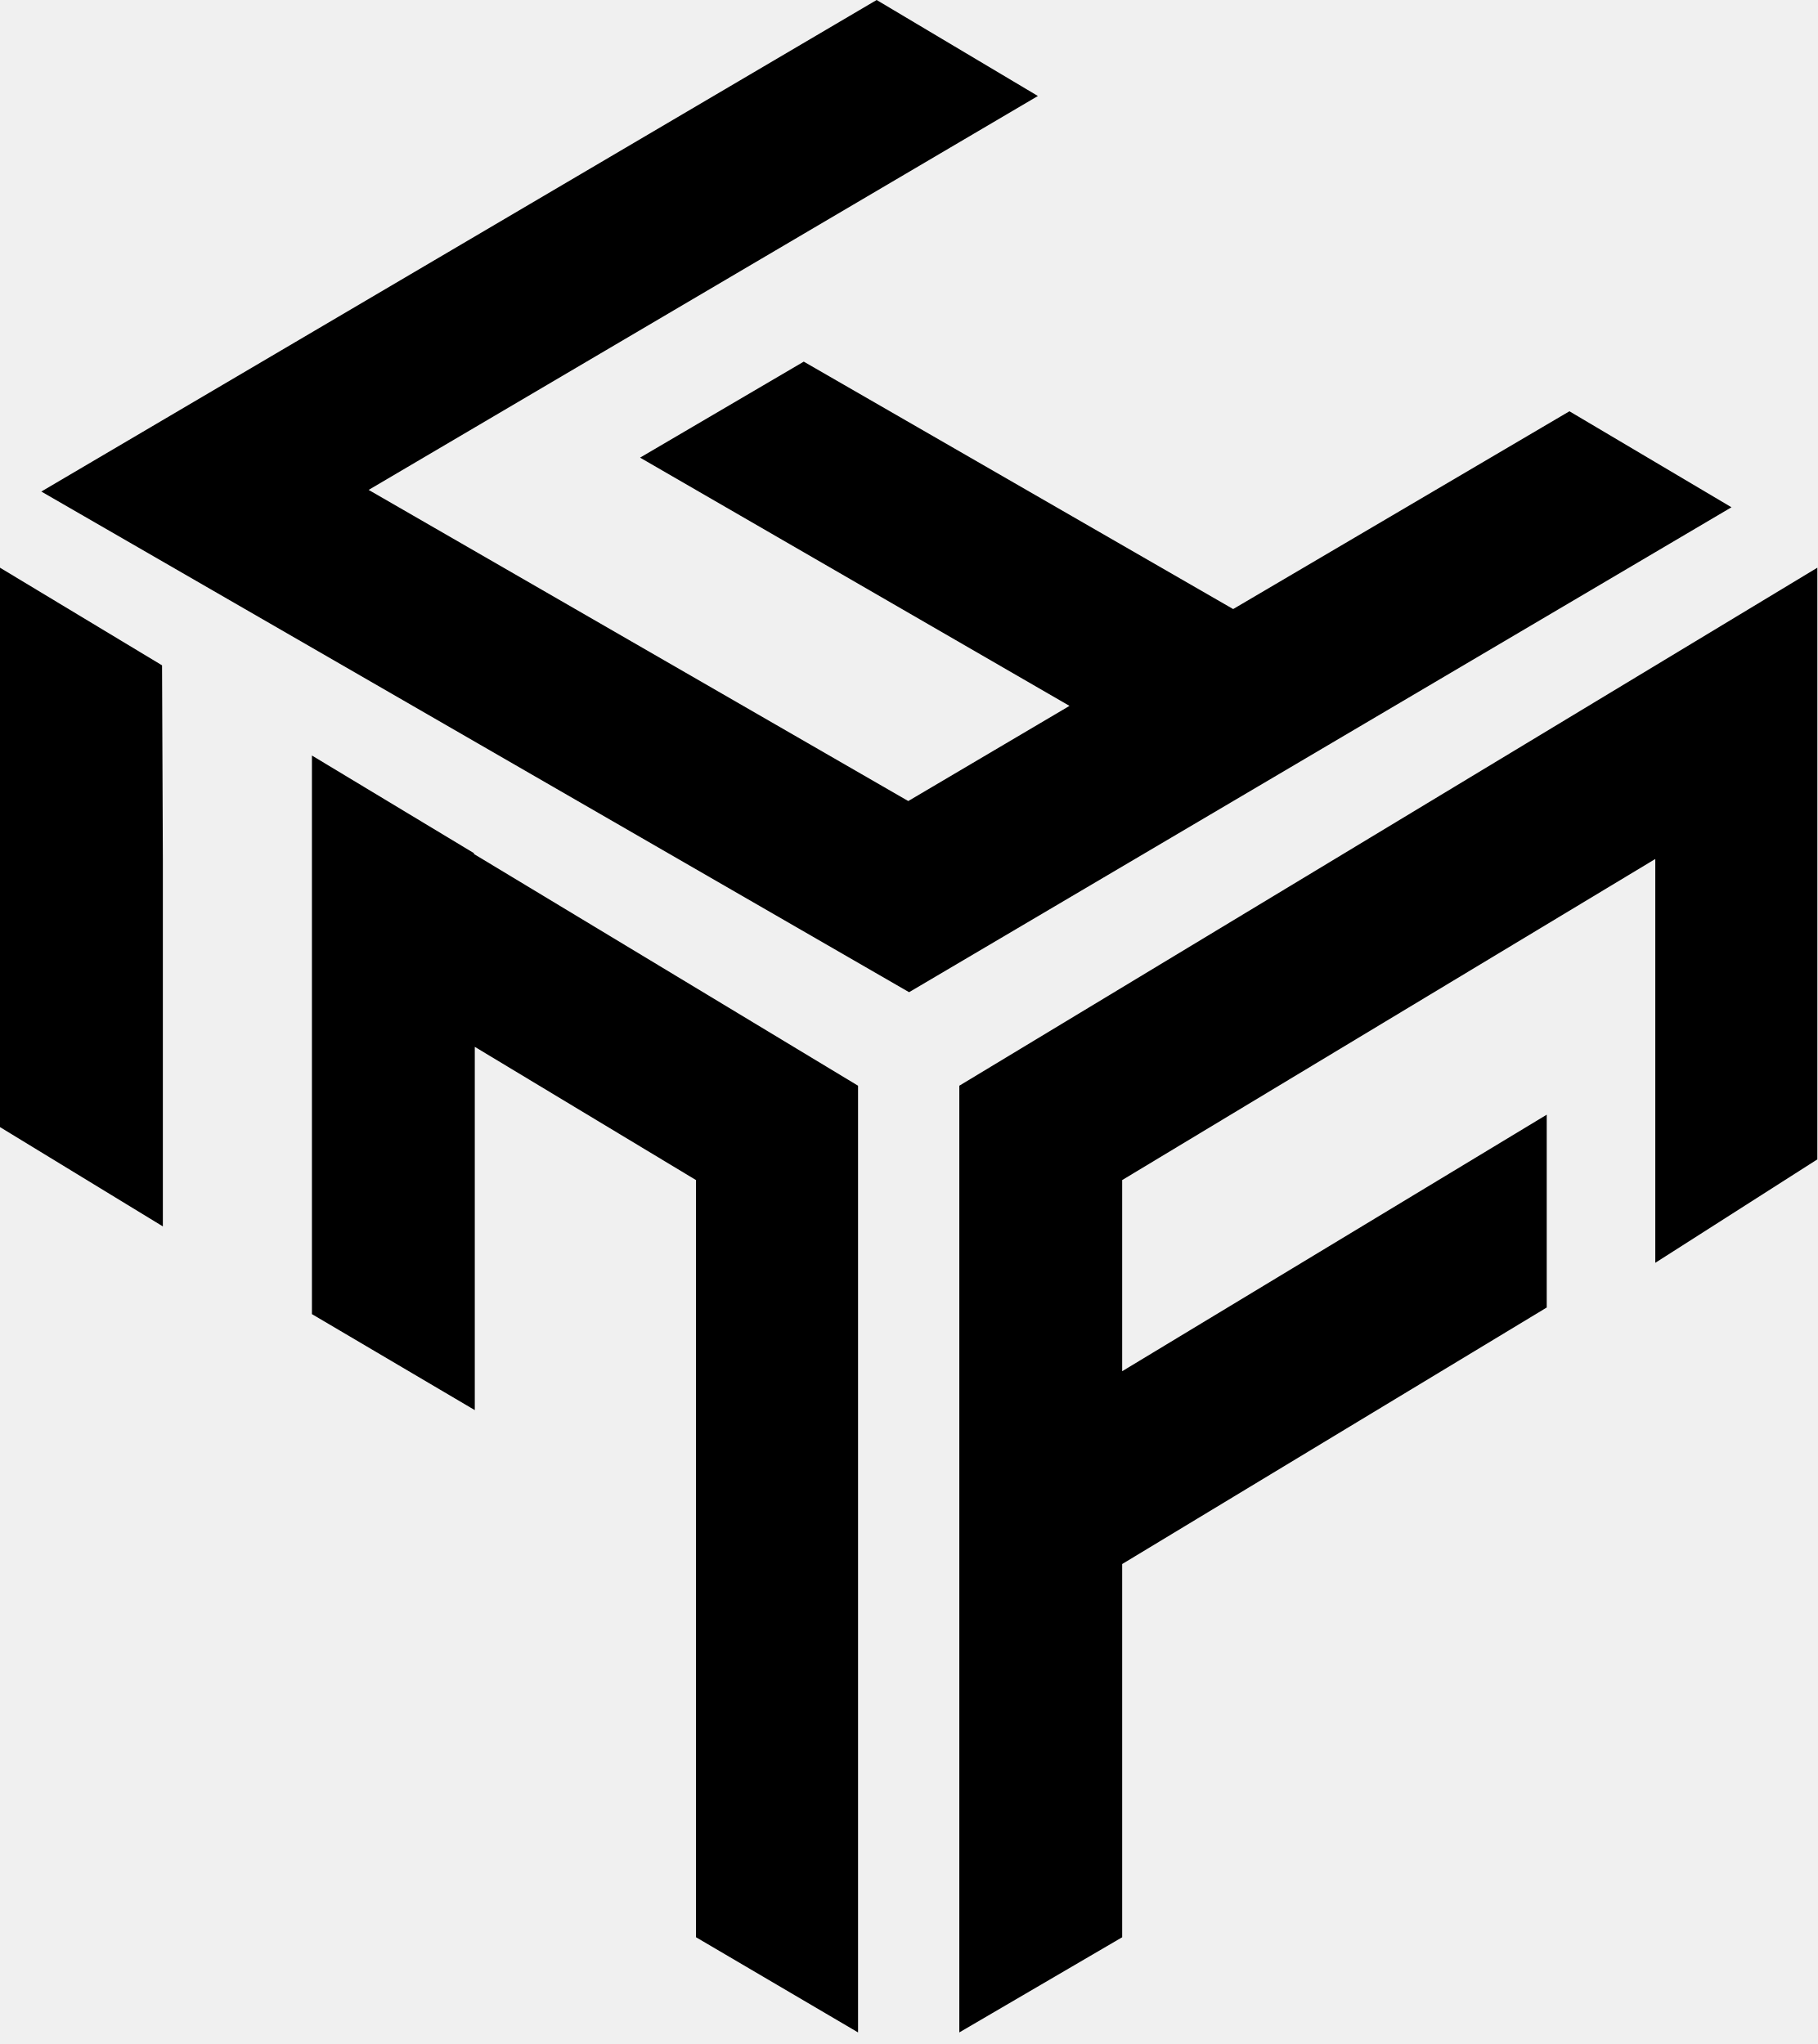
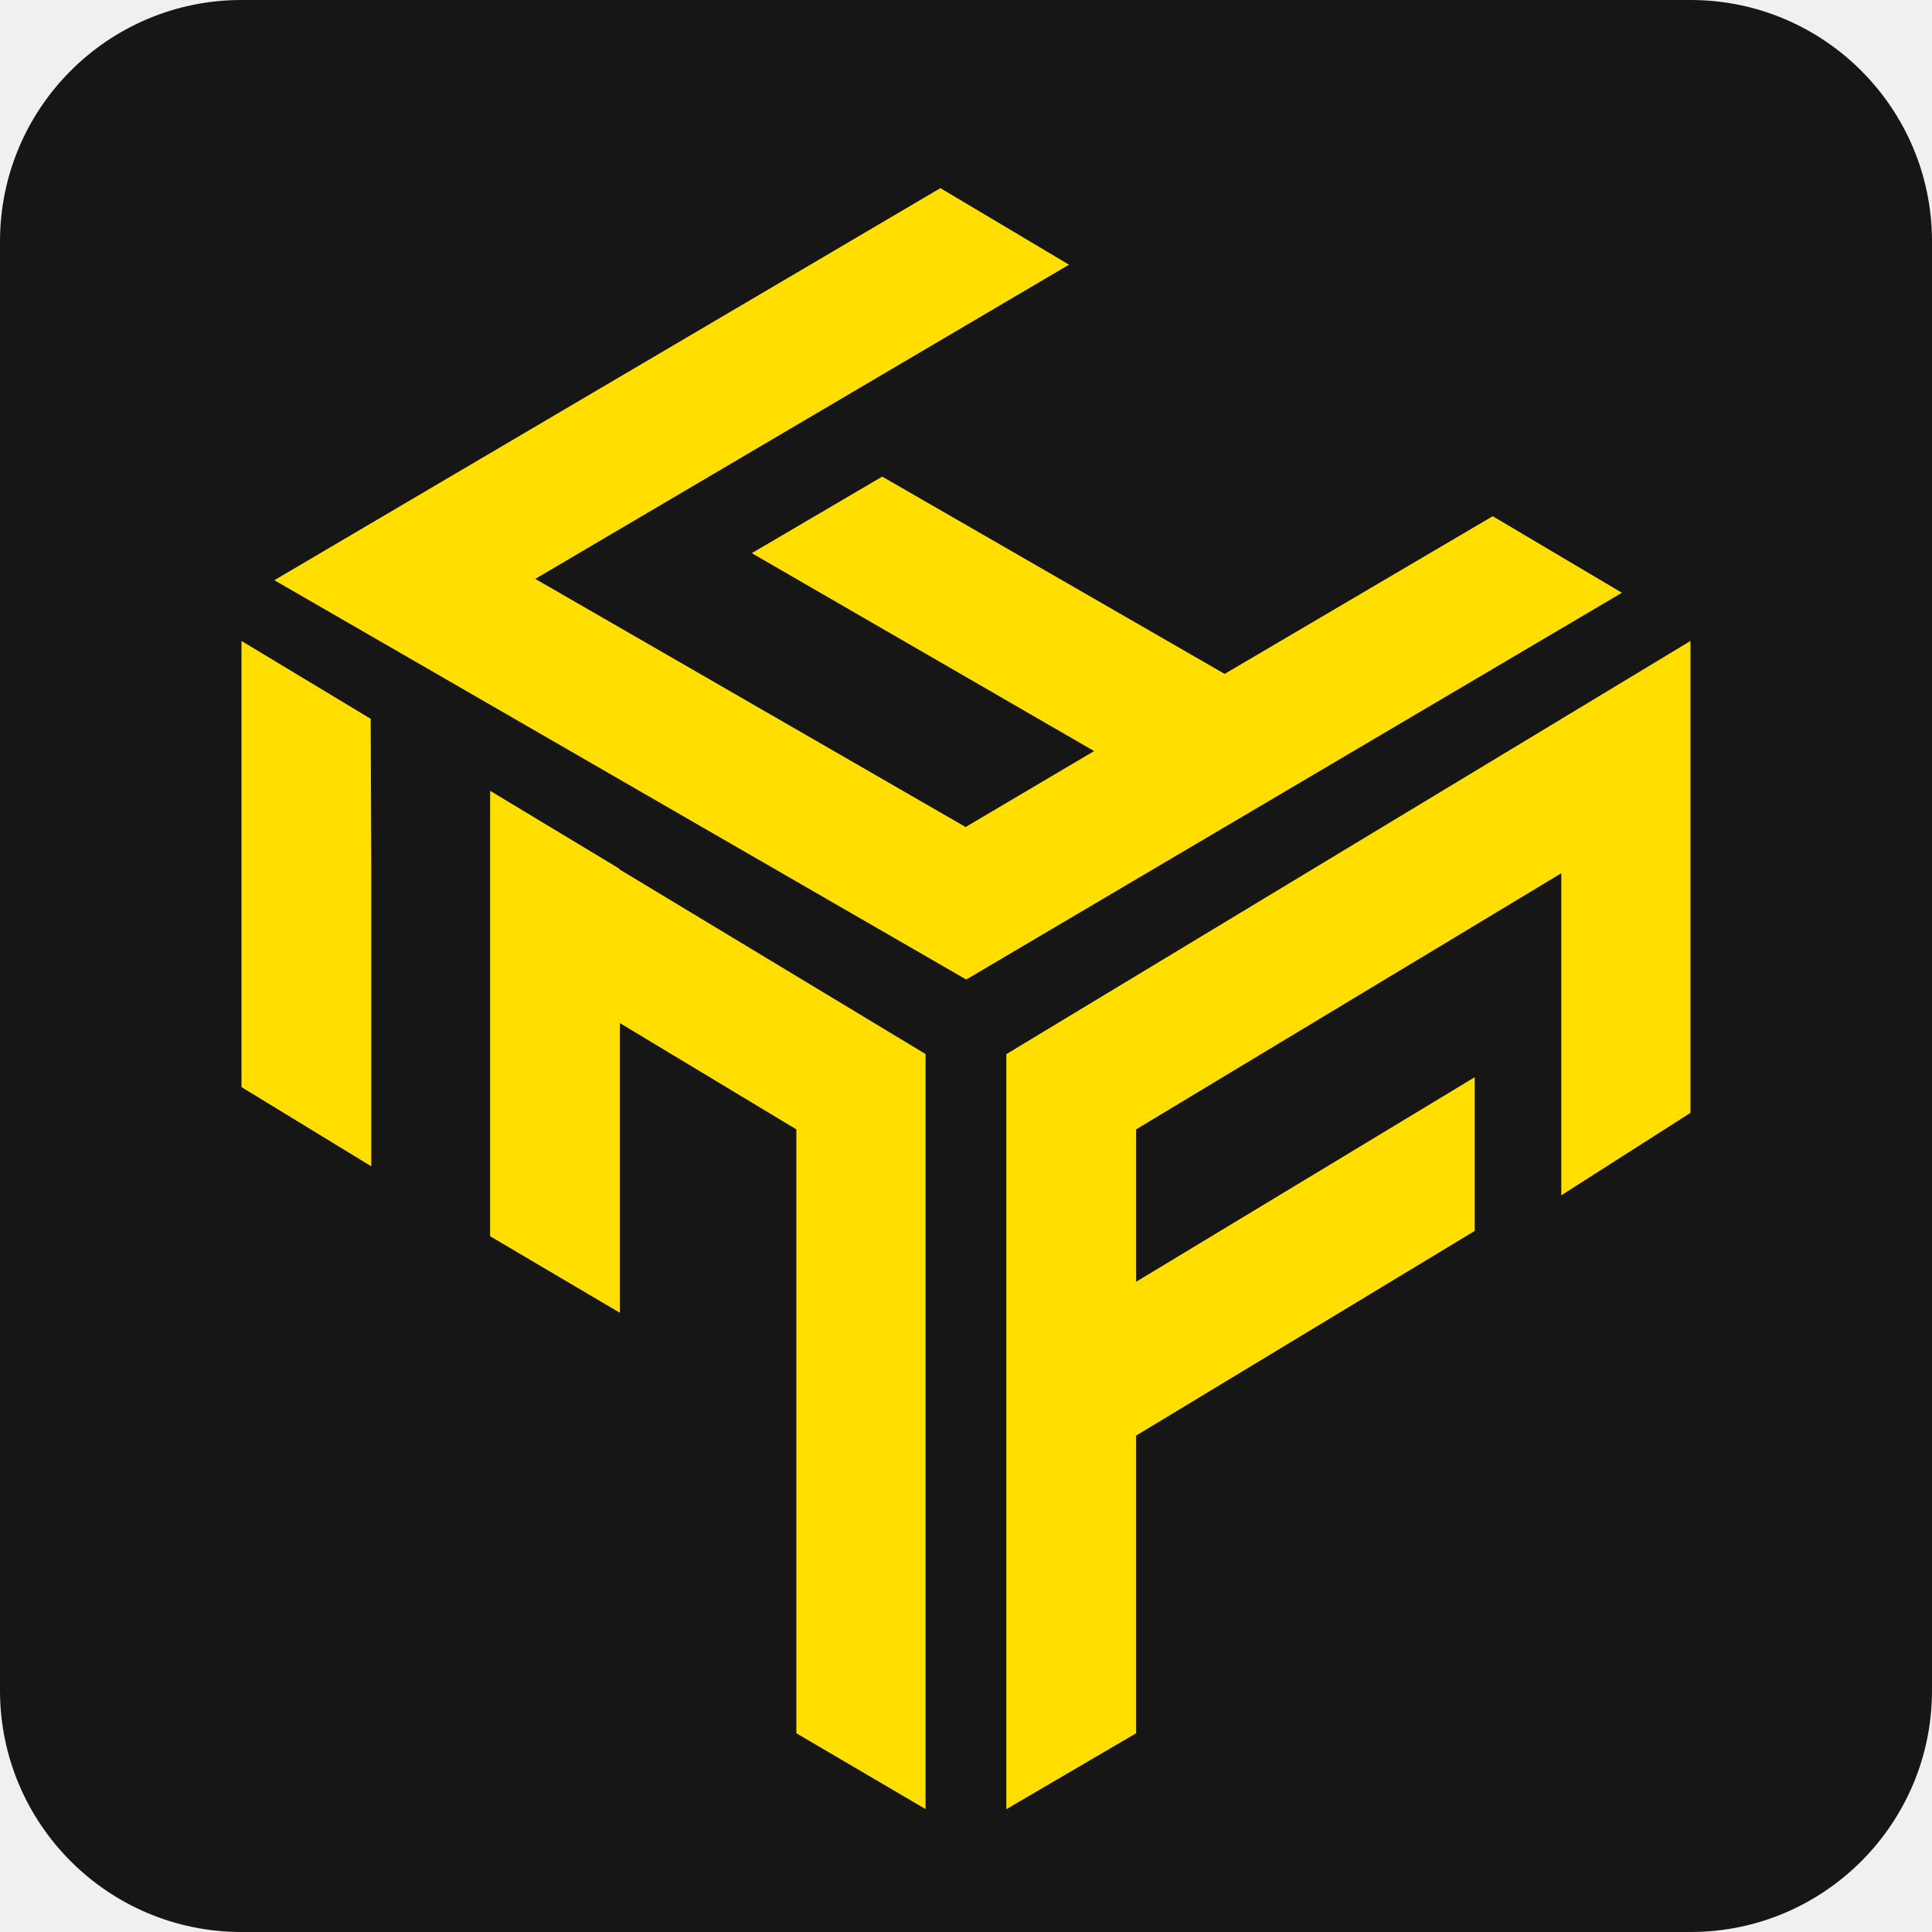
- <svg xmlns="http://www.w3.org/2000/svg" width="72" height="81" viewBox="0 0 72 81" fill="none">
-   <style>
-     path {
-     fill: black;
-     }
- 
-     @media (prefers-color-scheme: dark) {
-     path {
-     fill: white;
-     }
-     }
-   </style>
-   <path d="M38.006 43.025V80.541L44.458 76.77V61.98L61.278 51.814V44.173L44.458 54.339V46.764L65.579 34.04V50.043L71.999 45.944V22.497L38.006 43.025Z" />
-   <path d="M0 22.497V44.665L6.452 48.6V34.04L6.42 26.366L0 22.497Z" />
-   <path d="M18.778 33.843V33.81L12.358 29.94V52.076L18.81 55.88V41.484L27.574 46.764V54.339V61.98V76.769L33.994 80.541V43.025L27.638 39.188L18.778 33.843Z" />
-   <path d="M62.177 16.298L48.855 24.136L31.843 14.331L25.358 18.135L42.371 27.973L35.983 31.744L14.605 19.414L41.119 3.804L34.731 0L1.637 19.479L36.016 39.319L68.597 20.102L62.177 16.298Z" />
+ <svg xmlns="http://www.w3.org/2000/svg" width="16" height="16" viewBox="0 0 16 16" fill="none">
+   <rect width="16" height="16" rx="2" fill="#161616" />
+   <path d="M8.334 8.73V14.983L9.409 14.354V11.889L12.213 10.194V8.921L9.409 10.615V9.353L12.93 7.232V9.899L14 9.216V5.308L8.334 8.73Z" fill="#FFDE00" />
+   <path d="M2 5.308V9.003L3.075 9.659V7.232L3.07 5.953L2 5.308Z" fill="#FFDE00" />
+   <path d="M5.129 7.199V7.194L4.059 6.549V10.238L5.134 10.872V8.473L6.595 9.353V10.615V11.889V14.354L7.665 14.982V8.729L6.606 8.09L5.129 7.199Z" fill="#FFDE00" />
+   <path d="M12.362 4.275L10.142 5.581L7.306 3.947L6.226 4.581L9.061 6.22L7.997 6.849L4.433 4.794L8.853 2.192L7.788 1.558L2.272 4.805L8.002 8.112L13.432 4.909L12.362 4.275Z" fill="#FFDE00" />
</svg>
